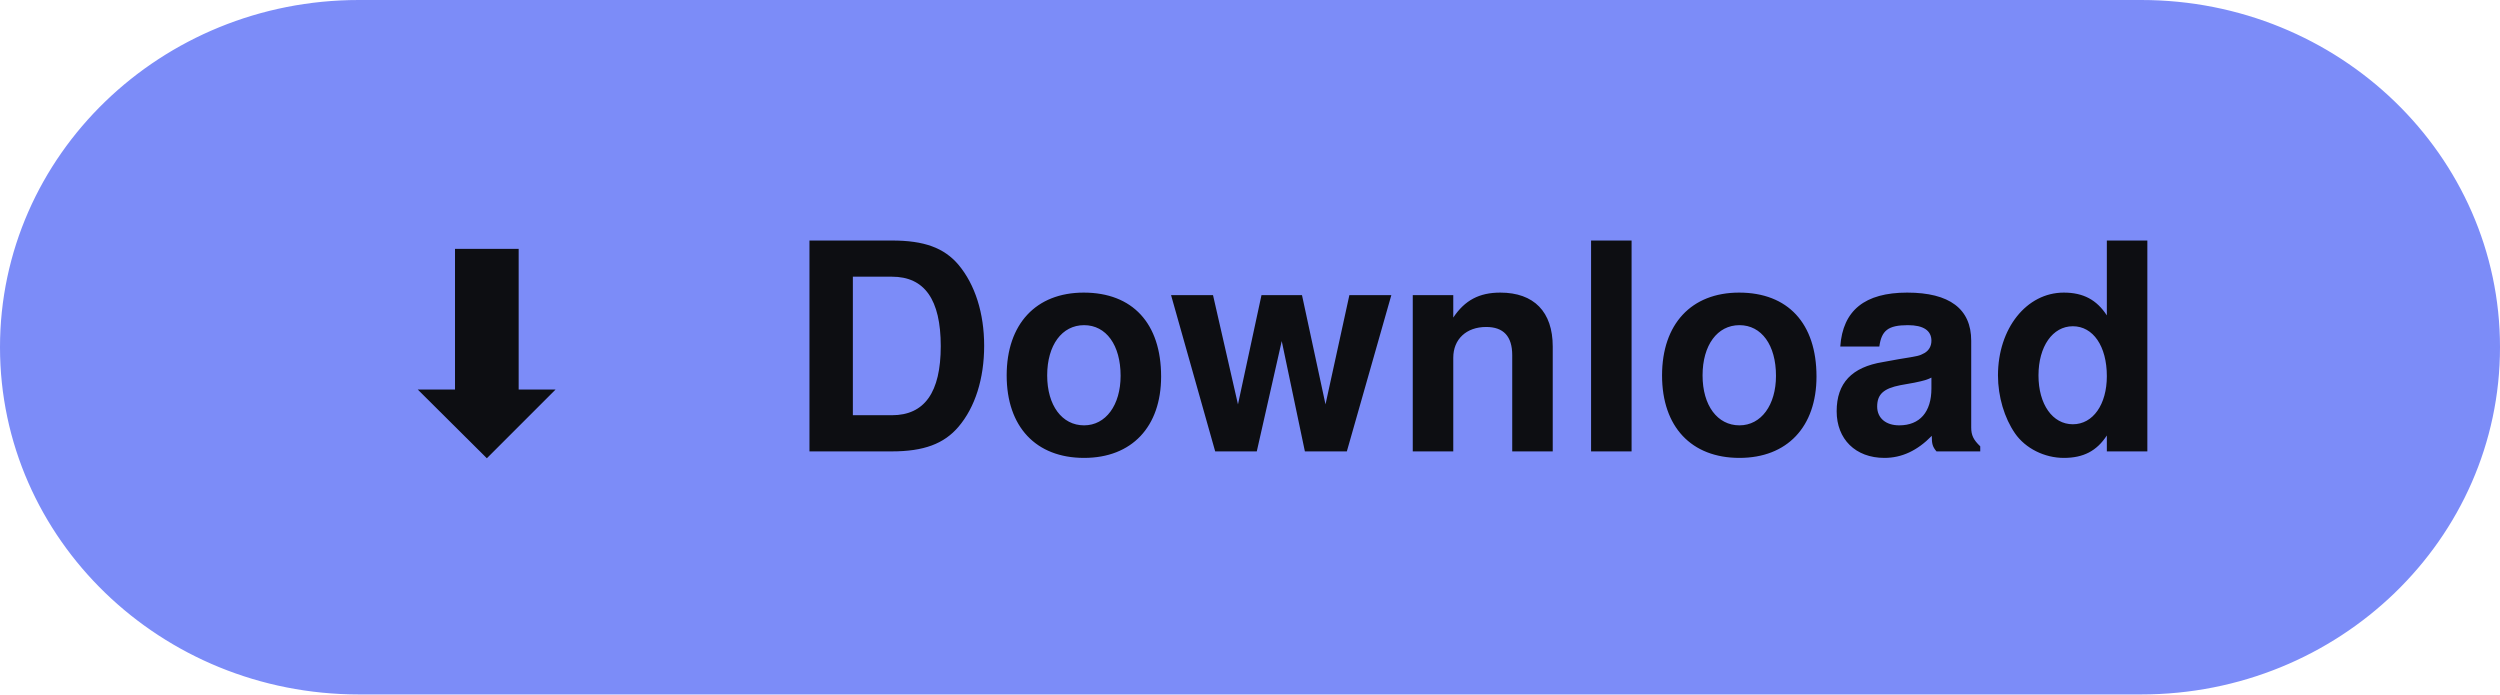
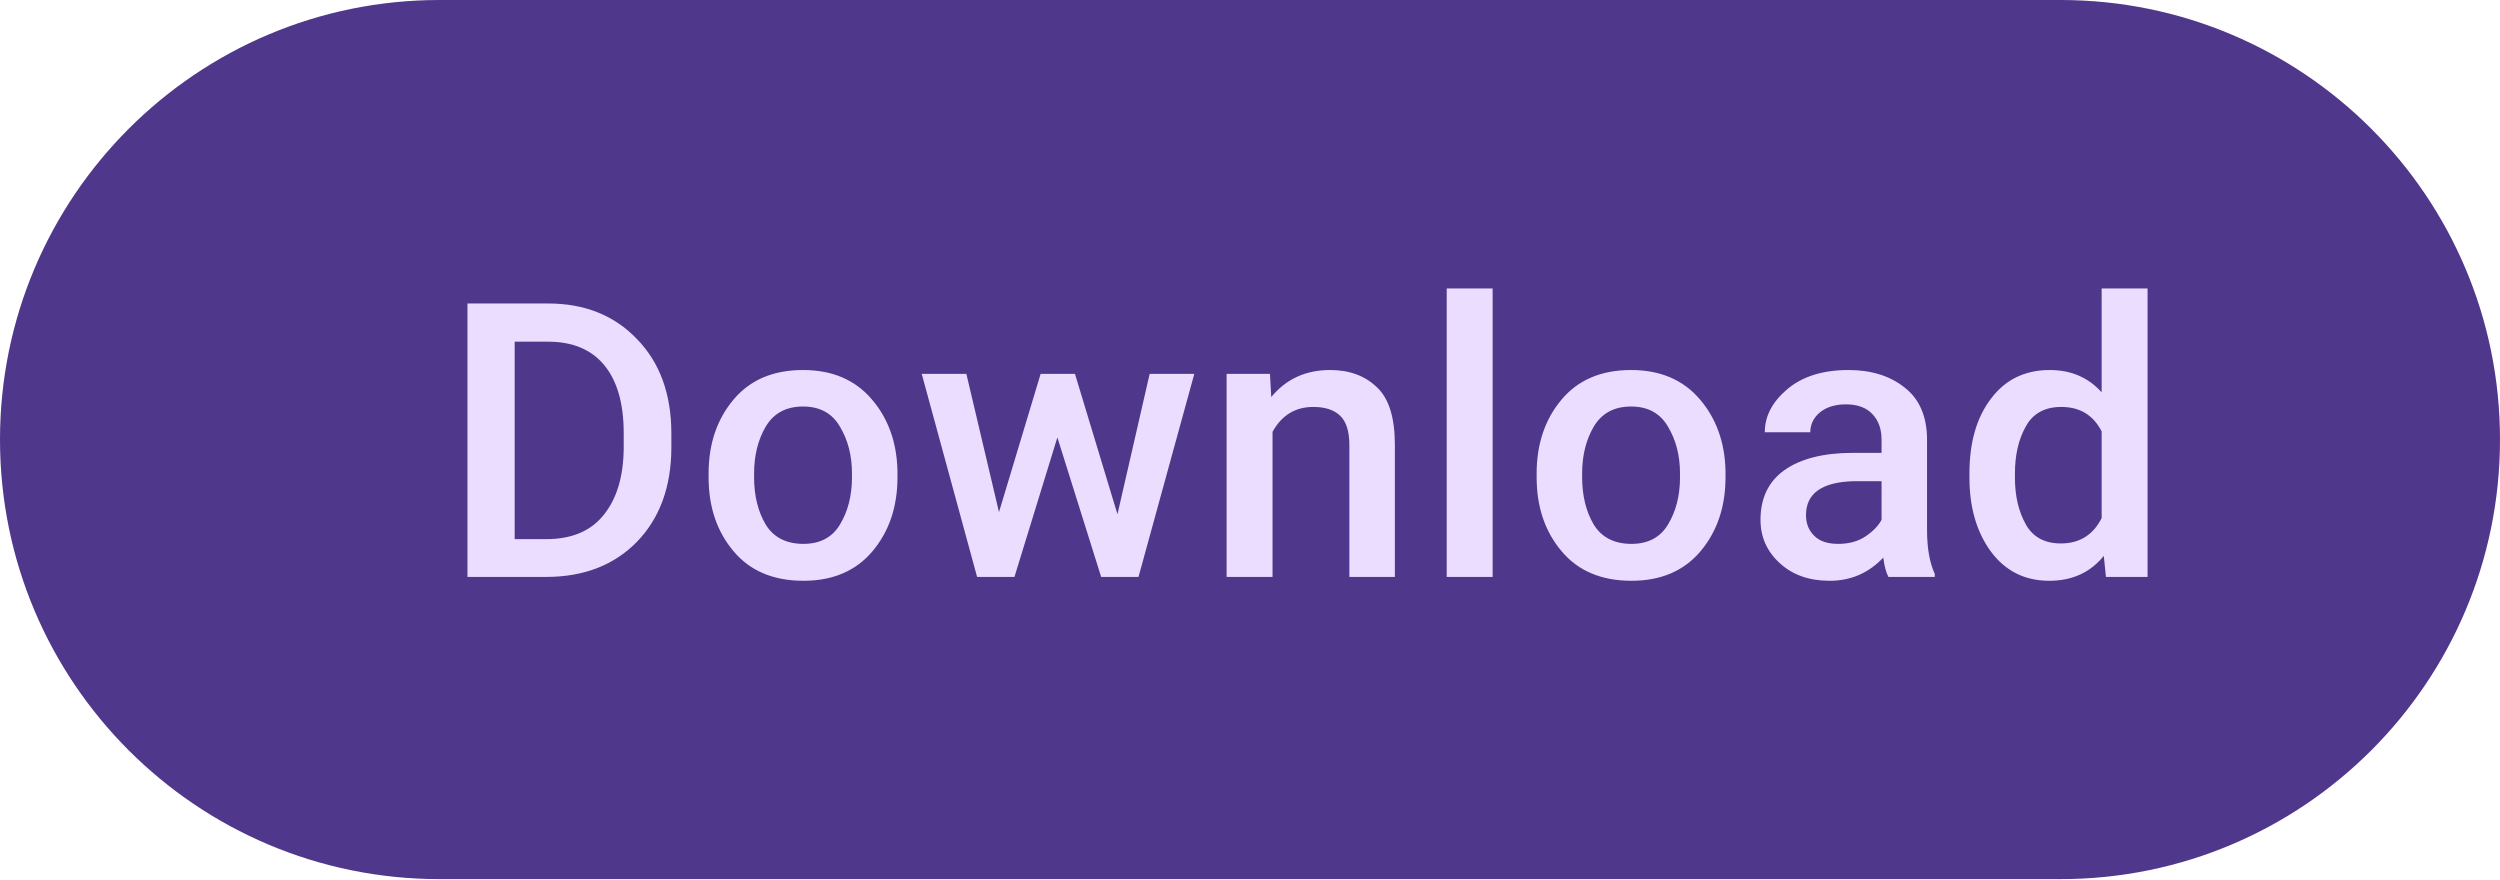
- <svg xmlns="http://www.w3.org/2000/svg" width="108" height="30" viewBox="0 0 108 30">
-   <rect x="0.5" y="0.5" width="107" height="29" rx="15.0" fill="#7c8cf8" stroke="#7c8cf8" />
-   <text x="16" y="19.5" font-family="-apple-system,'Segoe UI',Helvetica,Arial,sans-serif" font-size="12" fill="#0d0e12">⬇</text>
-   <text x="34" y="19.5" font-family="-apple-system,'Segoe UI',Helvetica,Arial,sans-serif" font-size="12.5" font-weight="600" fill="#0d0e12">Download</text>
+ <svg xmlns="http://www.w3.org/2000/svg" width="91" height="32" viewBox="0 0 91 32">
+   <rect x="0" y="0" width="91" height="32" rx="16.0" fill="#4F378B" />
+   <text x="16" y="21.0" font-family="'Roboto','Segoe UI',Helvetica,Arial,sans-serif" font-size="14" font-weight="500" letter-spacing="0.1" fill="#EADDFF">Download</text>
</svg>
